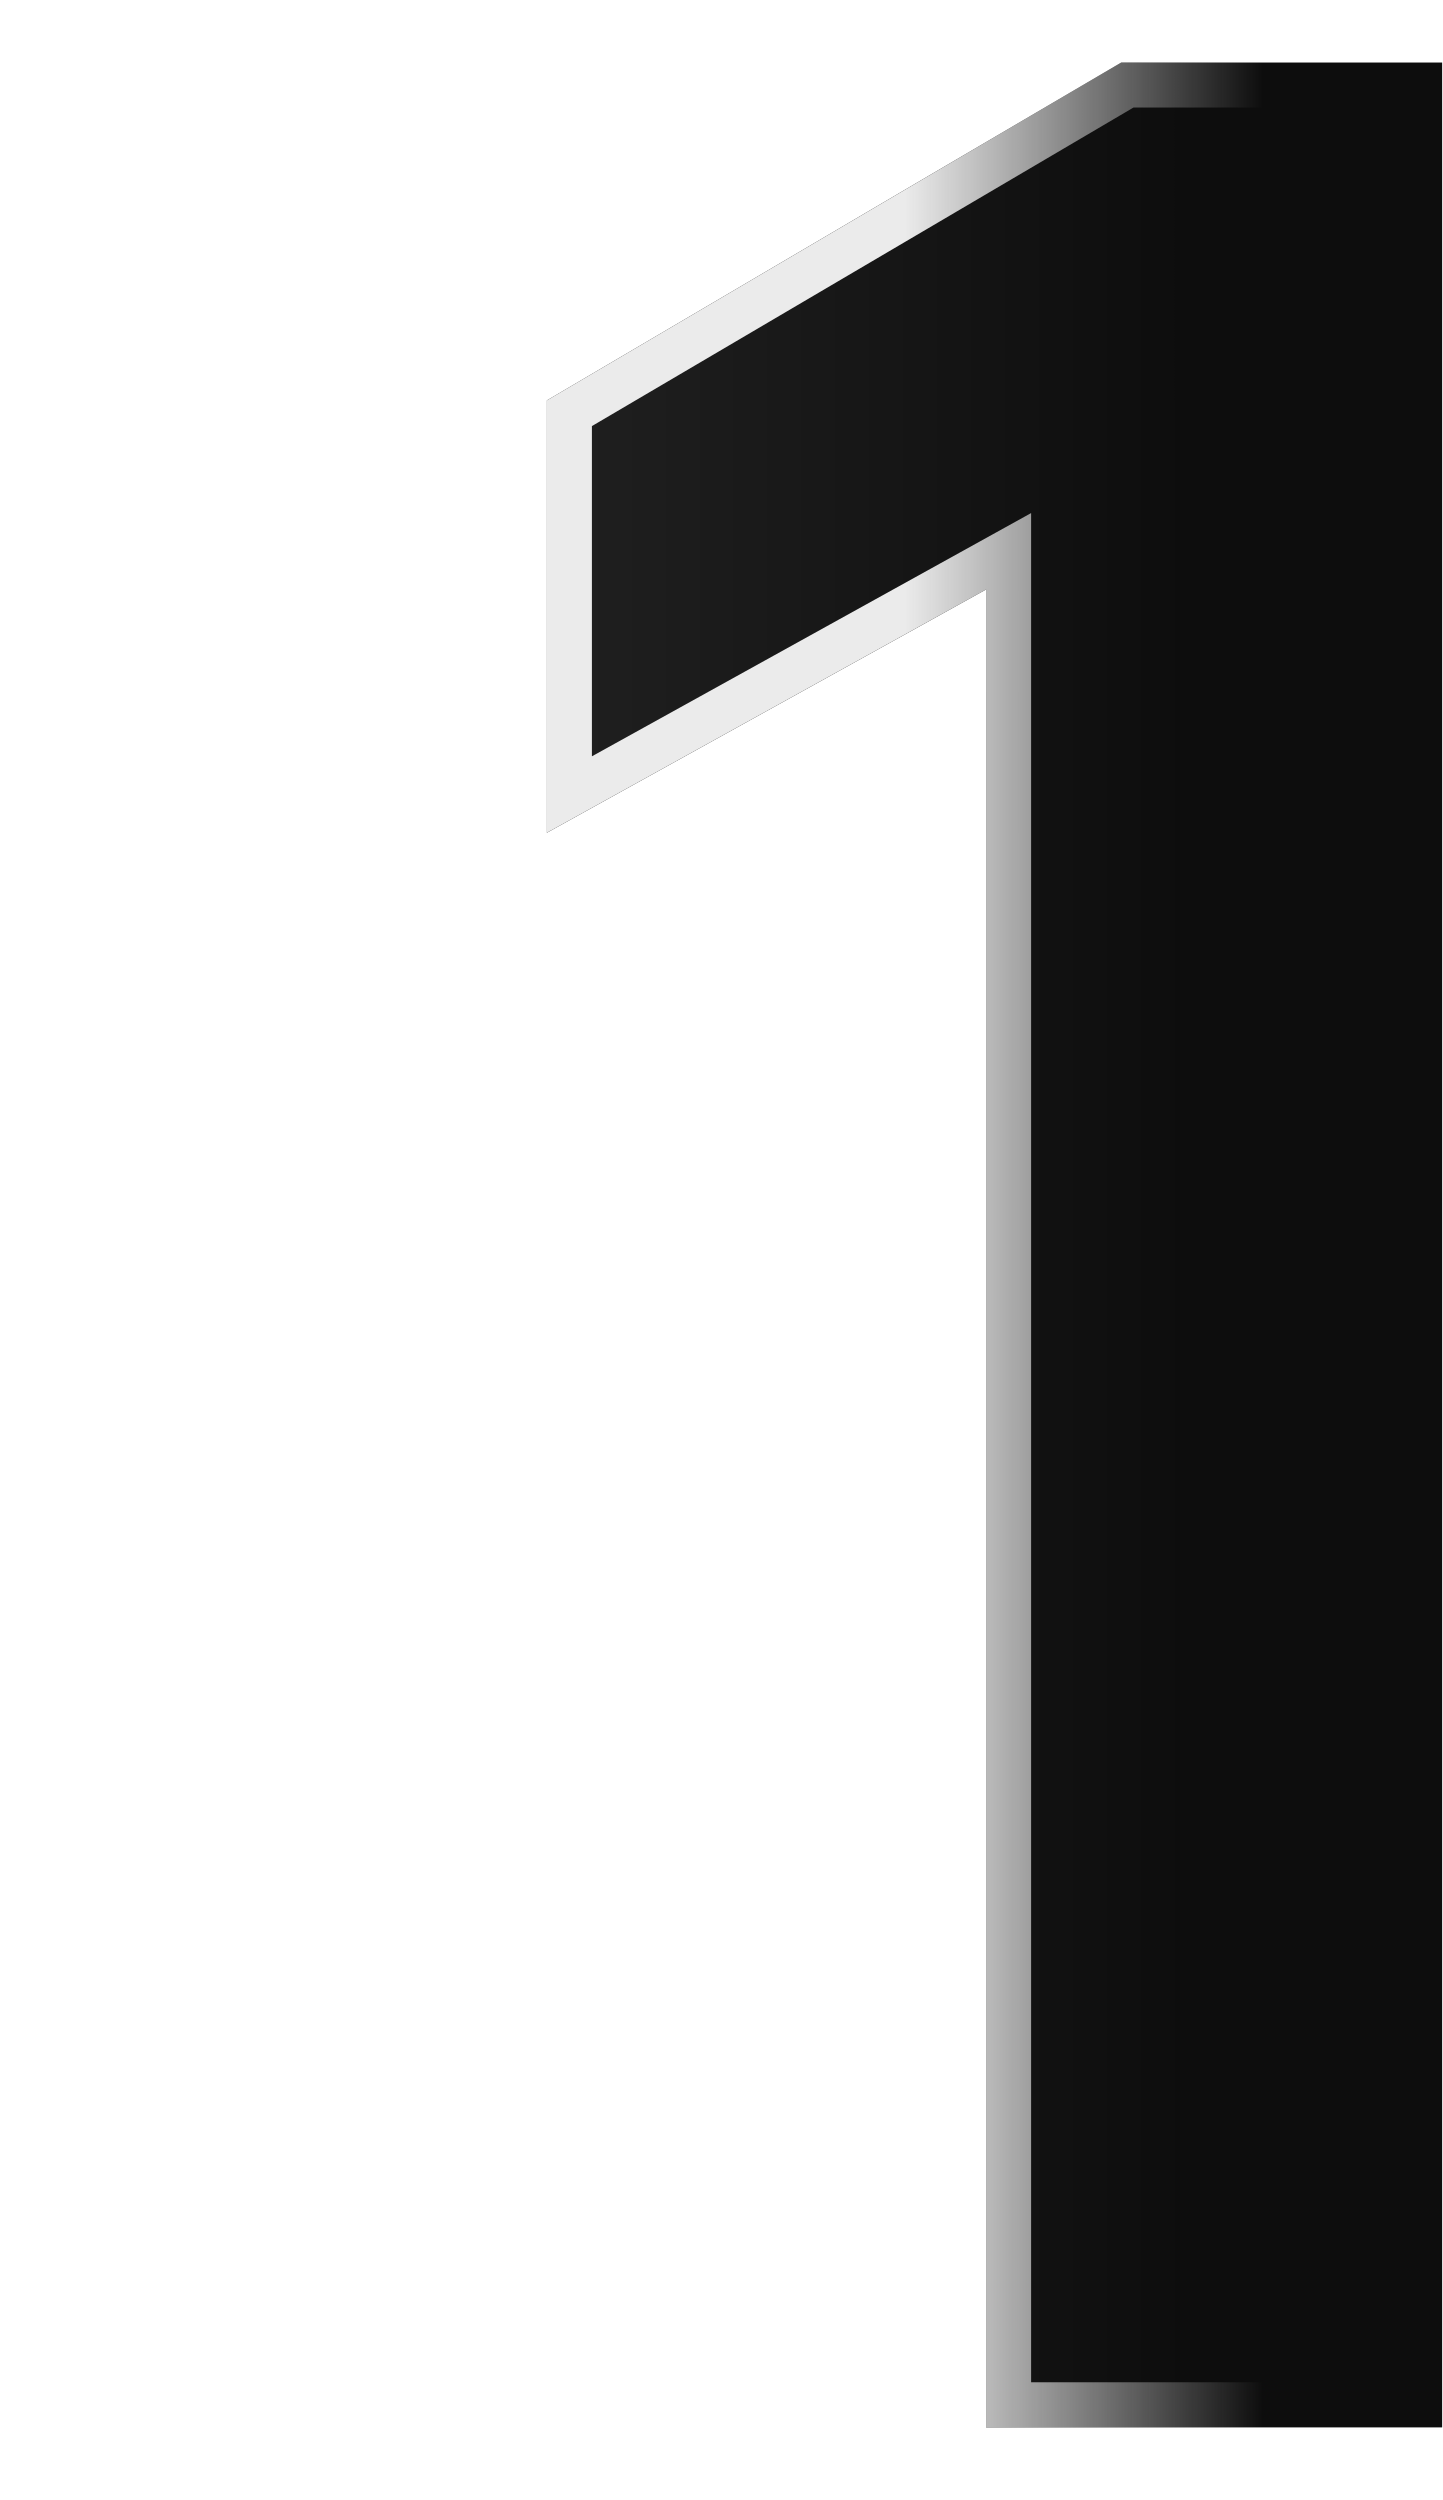
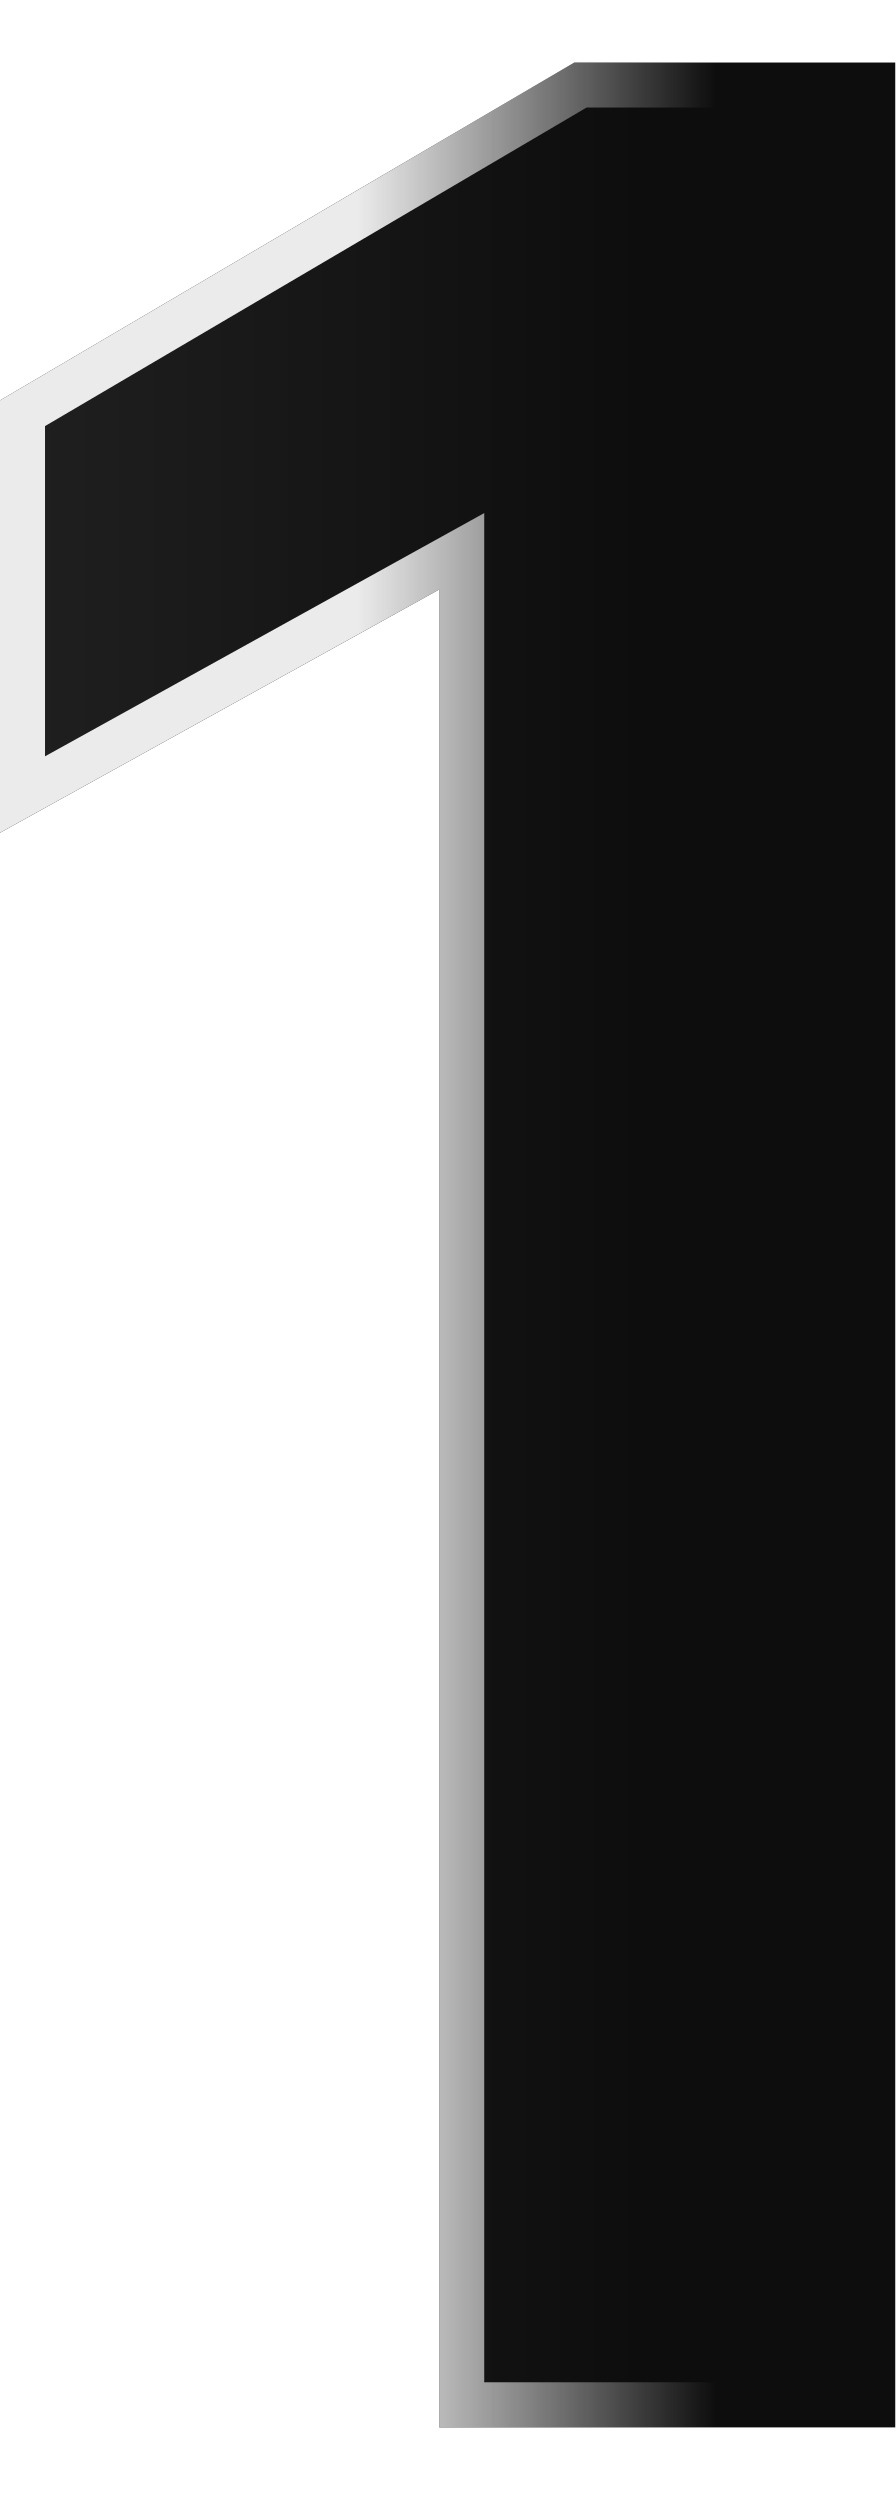
- <svg xmlns="http://www.w3.org/2000/svg" width="44.051" height="76.364" fill="none" overflow="visible" preserveAspectRatio="none" style="display:block" viewBox="0 0 44.051 76.364">
+ <svg xmlns="http://www.w3.org/2000/svg" width="27.346" height="76.364" fill="none" overflow="visible" preserveAspectRatio="none" style="display:block" viewBox="16.705 0 27.346 76.364">
  <path fill="url(#a)" d="M16.705 25.437V12.23L34.248 1.91h9.803v72.236H30.12V18.007z" />
  <path fill="url(#b)" d="M44.05 1.91v72.235H30.12V18.007l-13.416 7.43V12.23L34.248 1.91zM18.08 13.015v10.087l13.416-7.43v57.096h11.179V3.285h-8.053z" />
  <defs>
    <linearGradient id="a" x1="16.704" x2="44.051" y1="38.027" y2="38.027" gradientUnits="userSpaceOnUse">
      <stop stop-color="#202020" />
      <stop offset=".72" stop-color="#0d0d0d" />
    </linearGradient>
    <linearGradient id="b" x1="16.704" x2="44.051" y1="38.027" y2="38.027" gradientUnits="userSpaceOnUse">
      <stop offset=".4" stop-color="#ebebeb" />
      <stop offset=".8" stop-color="#ebebeb" stop-opacity="0" />
    </linearGradient>
  </defs>
</svg>
